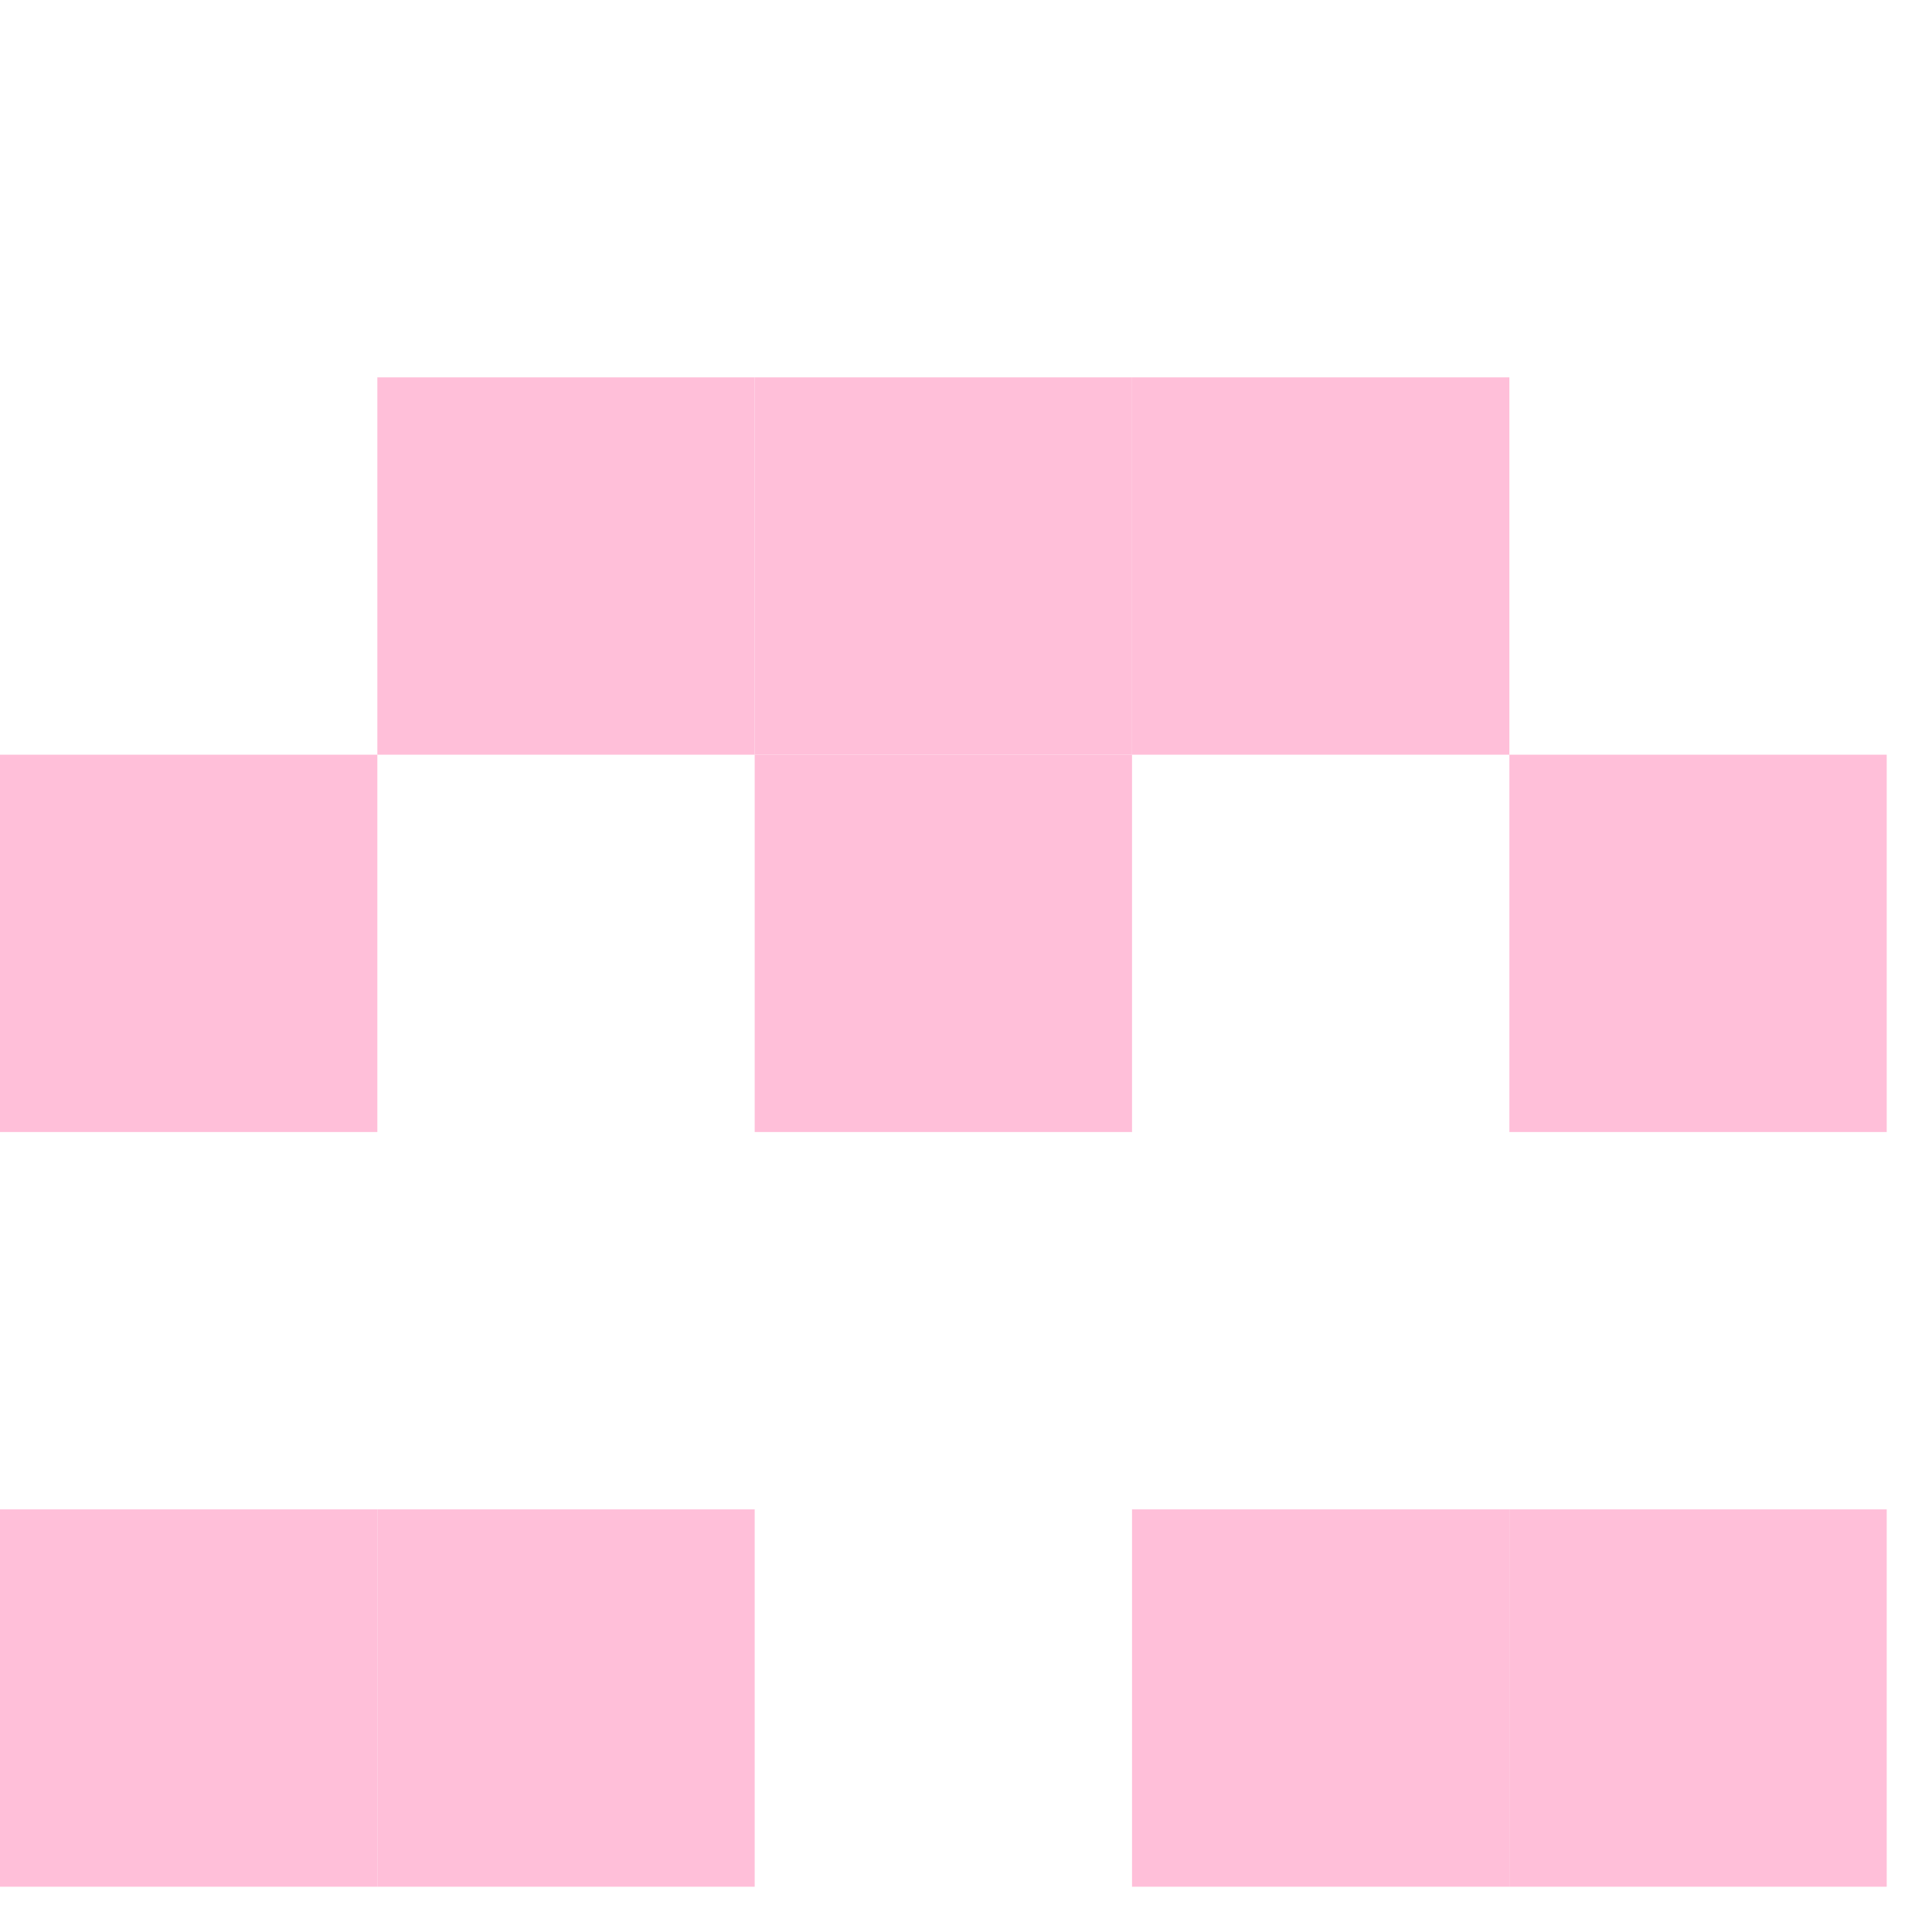
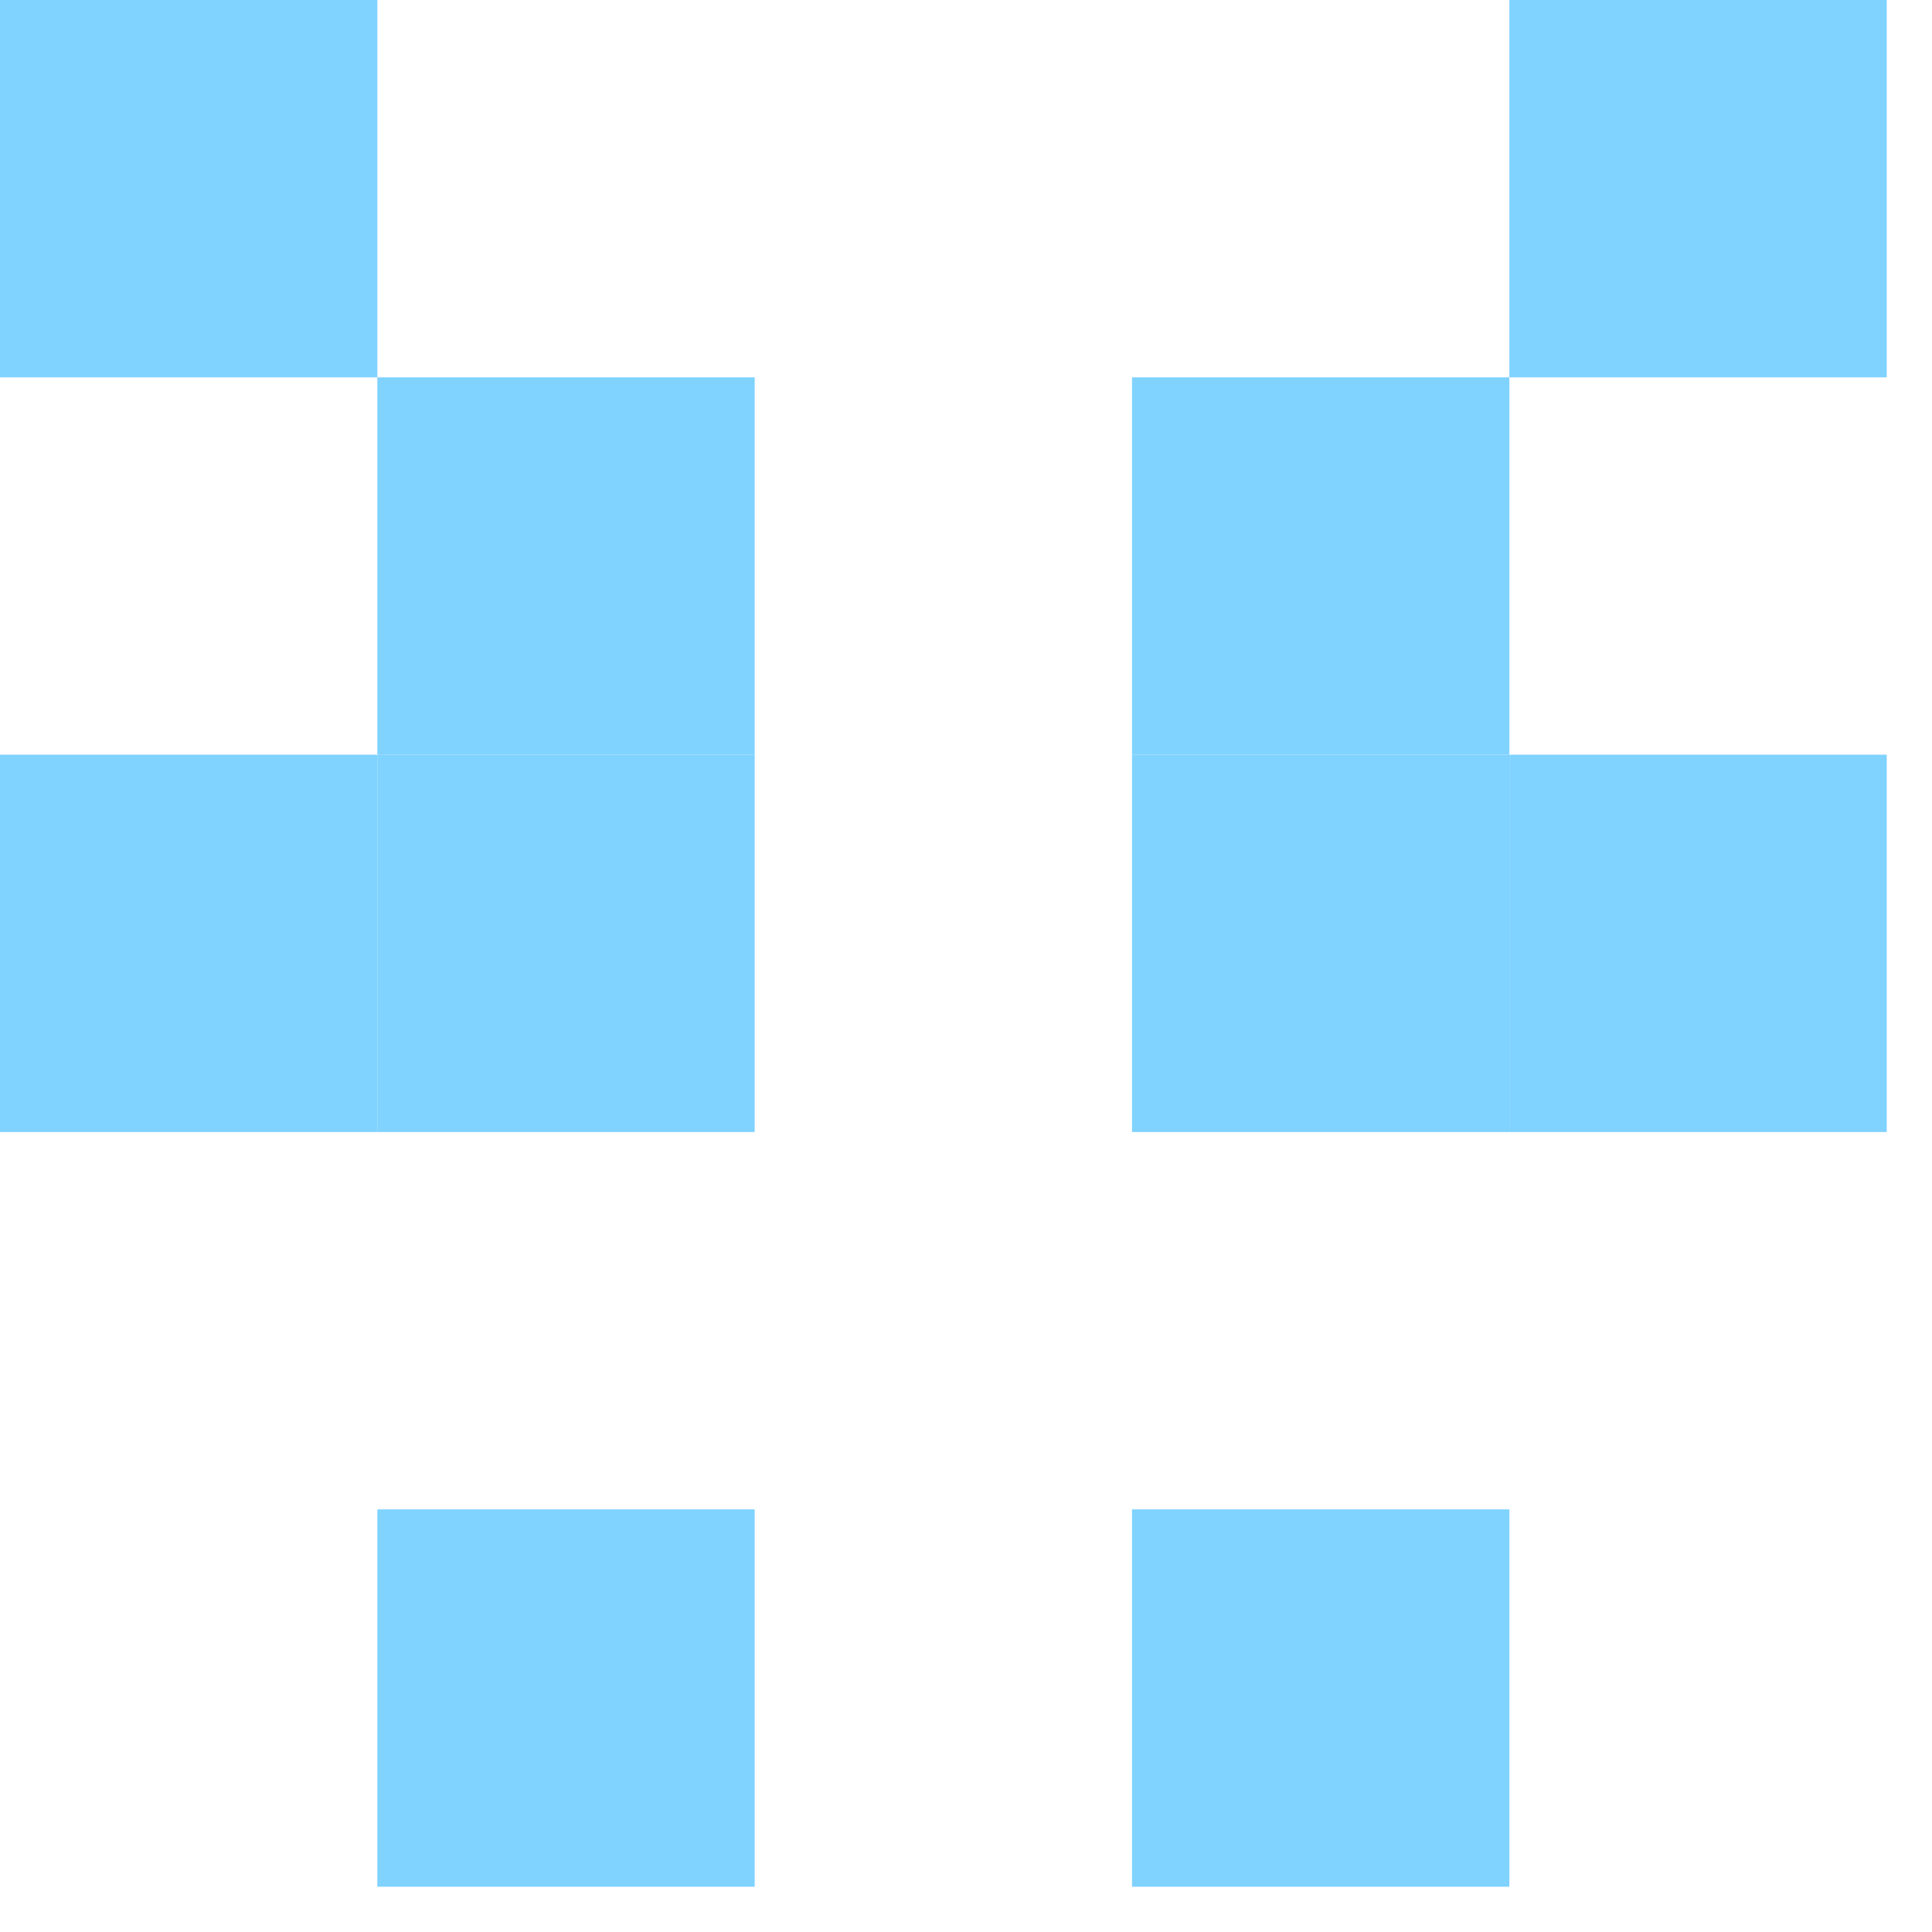
<svg xmlns="http://www.w3.org/2000/svg" id="example-identicon-48-svg" width="128" height="128" viewbox="0 0 128 128">
  <g>
-     <rect x="0" y="0" width="25" height="25" fill="none" />
+     <rect x="0" y="0" width="25" height="25" fill="#80d2ff" />
    <rect x="25" y="0" width="25" height="25" fill="none" />
    <rect x="50" y="0" width="25" height="25" fill="none" />
    <rect x="75" y="0" width="25" height="25" fill="none" />
-     <rect x="100" y="0" width="25" height="25" fill="none" />
+     <rect x="100" y="0" width="25" height="25" fill="#80d2ff" />
    <rect x="0" y="25" width="25" height="25" fill="none" />
-     <rect x="25" y="25" width="25" height="25" fill="#ffbfd9" />
-     <rect x="50" y="25" width="25" height="25" fill="#ffbfd9" />
-     <rect x="75" y="25" width="25" height="25" fill="#ffbfd9" />
+     <rect x="25" y="25" width="25" height="25" fill="#80d2ff" />
+     <rect x="50" y="25" width="25" height="25" fill="none" />
+     <rect x="75" y="25" width="25" height="25" fill="#80d2ff" />
    <rect x="100" y="25" width="25" height="25" fill="none" />
-     <rect x="0" y="50" width="25" height="25" fill="#ffbfd9" />
-     <rect x="25" y="50" width="25" height="25" fill="none" />
-     <rect x="50" y="50" width="25" height="25" fill="#ffbfd9" />
-     <rect x="75" y="50" width="25" height="25" fill="none" />
-     <rect x="100" y="50" width="25" height="25" fill="#ffbfd9" />
+     <rect x="0" y="50" width="25" height="25" fill="#80d2ff" />
+     <rect x="25" y="50" width="25" height="25" fill="#80d2ff" />
+     <rect x="50" y="50" width="25" height="25" fill="none" />
+     <rect x="75" y="50" width="25" height="25" fill="#80d2ff" />
+     <rect x="100" y="50" width="25" height="25" fill="#80d2ff" />
    <rect x="0" y="75" width="25" height="25" fill="none" />
    <rect x="25" y="75" width="25" height="25" fill="none" />
    <rect x="50" y="75" width="25" height="25" fill="none" />
    <rect x="75" y="75" width="25" height="25" fill="none" />
    <rect x="100" y="75" width="25" height="25" fill="none" />
-     <rect x="0" y="100" width="25" height="25" fill="#ffbfd9" />
-     <rect x="25" y="100" width="25" height="25" fill="#ffbfd9" />
+     <rect x="0" y="100" width="25" height="25" fill="none" />
+     <rect x="25" y="100" width="25" height="25" fill="#80d2ff" />
    <rect x="50" y="100" width="25" height="25" fill="none" />
-     <rect x="75" y="100" width="25" height="25" fill="#ffbfd9" />
-     <rect x="100" y="100" width="25" height="25" fill="#ffbfd9" />
+     <rect x="75" y="100" width="25" height="25" fill="#80d2ff" />
+     <rect x="100" y="100" width="25" height="25" fill="none" />
  </g>
</svg>
